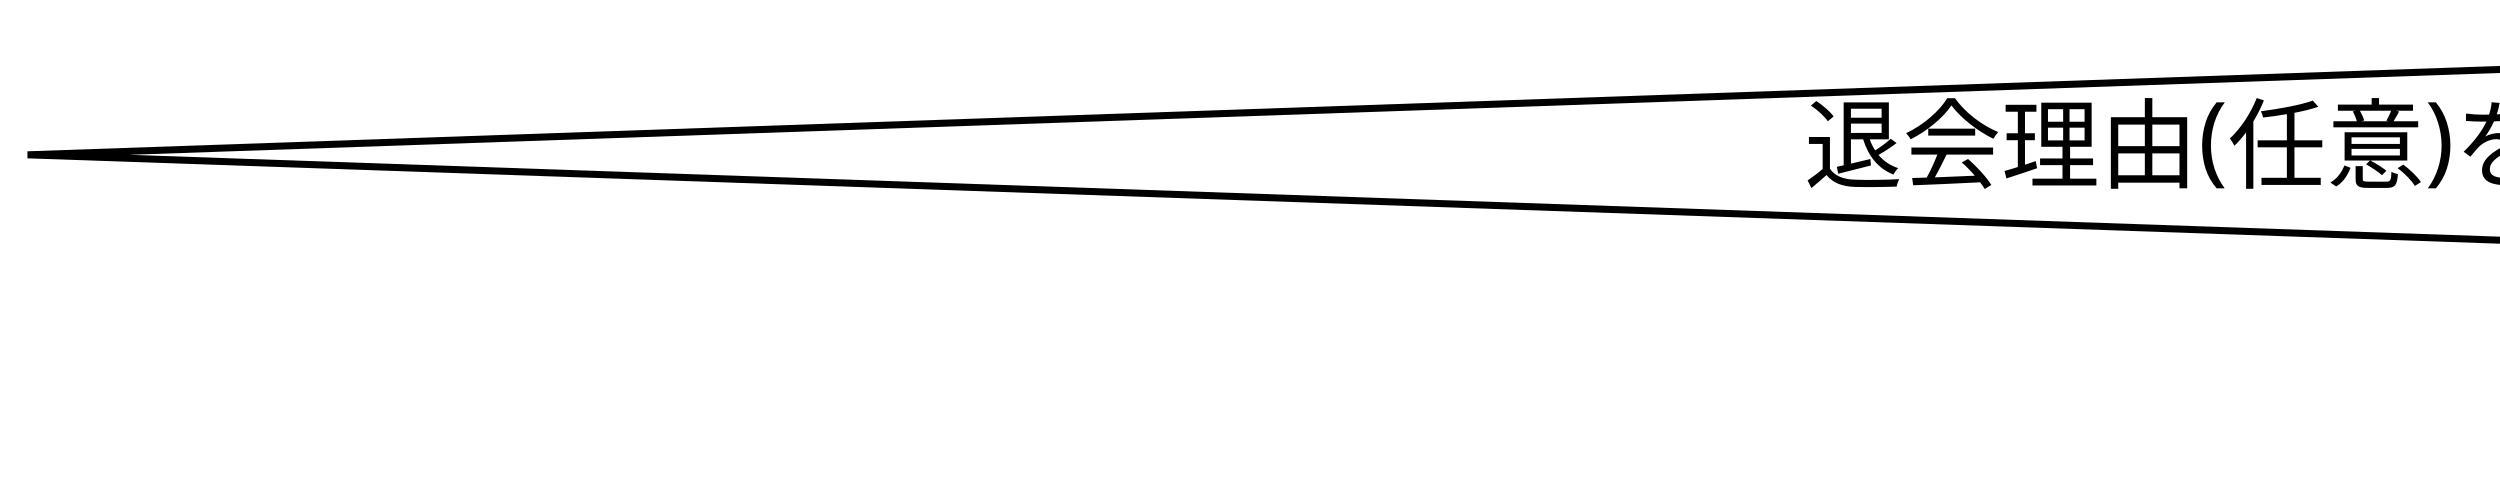
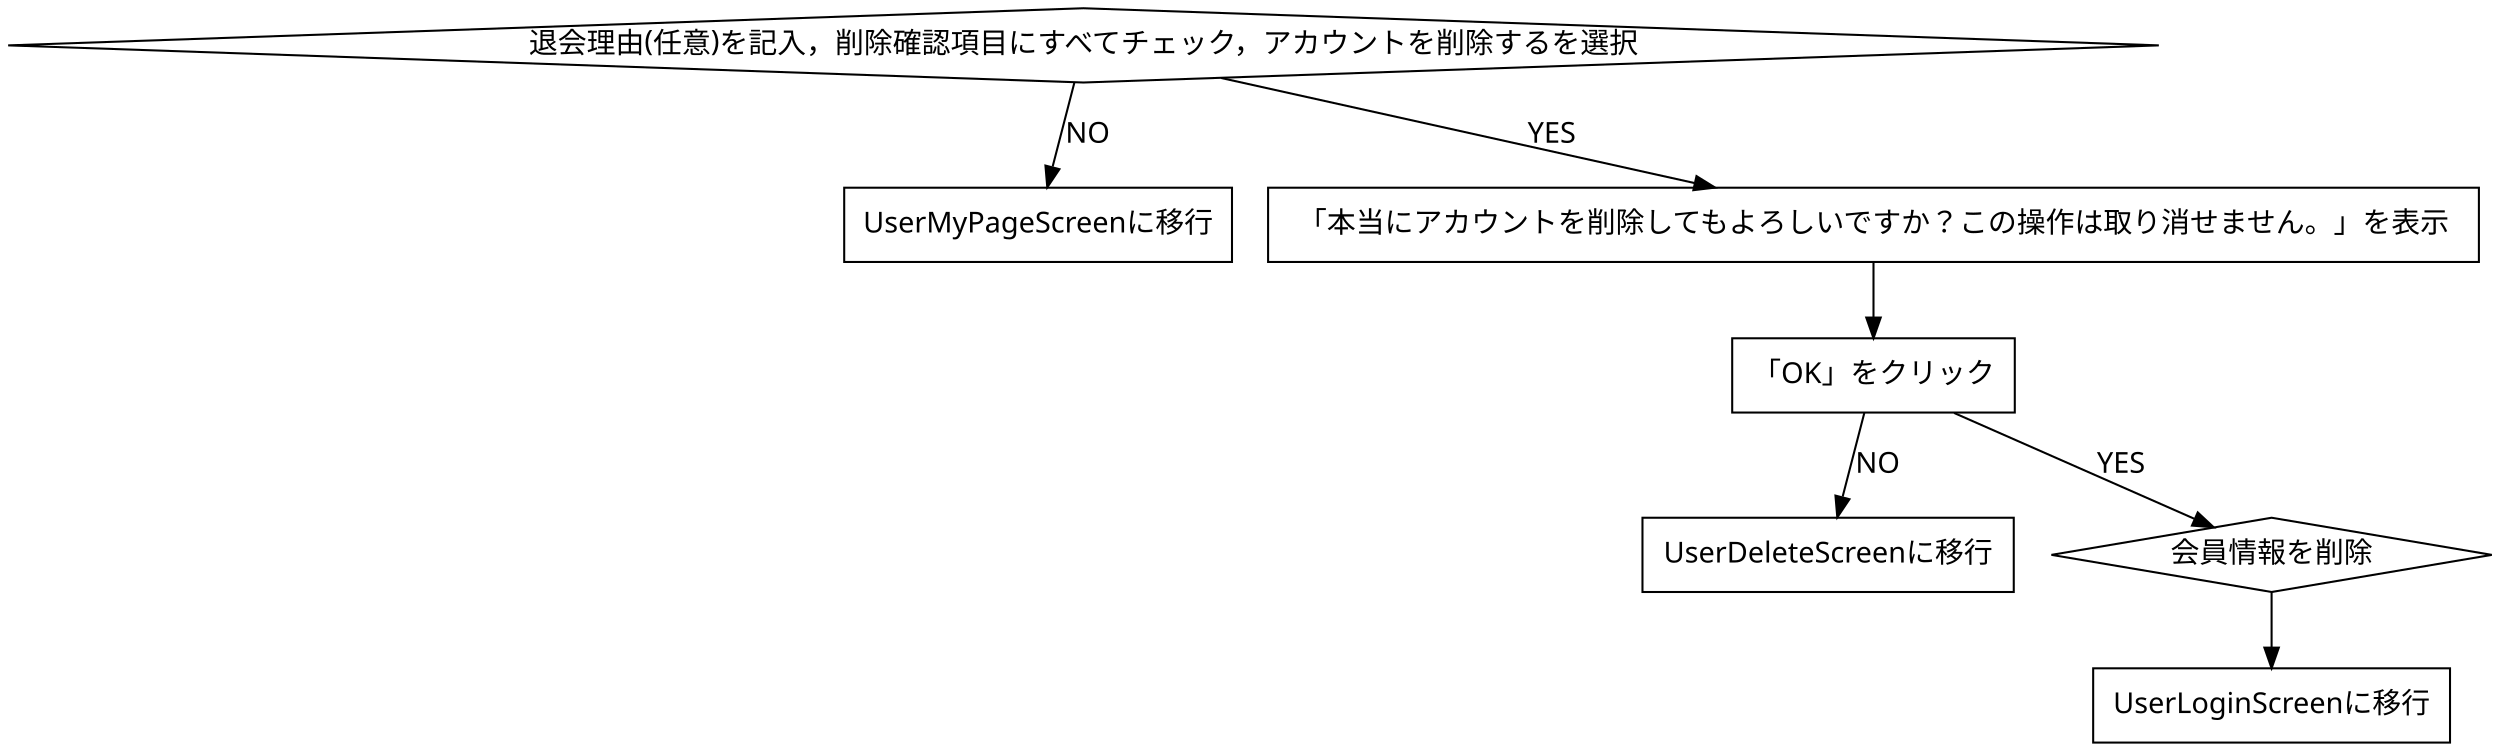
- <svg xmlns="http://www.w3.org/2000/svg" width="6170pt" height="1212pt" viewBox="0.00 0.00 1480.78 291.00">
-   <g id="graph0" class="graph" transform="scale(4.17 4.17) rotate(0) translate(4 287)">
+ <svg xmlns="http://www.w3.org/2000/svg" width="1212pt" height="364pt" viewBox="0.00 0.00 1211.78 364.00">
+   <g id="graph0" class="graph" transform="scale(1 1) rotate(0) translate(4 360)">
    <g id="node1" class="node">
-       <polygon fill="none" stroke="black" points="521.16,-283 -0.16,-265 521.16,-247 1042.49,-265 521.16,-283" />
-       <text text-anchor="middle" x="521.16" y="-261.3" font-family="RocknRoll One" font-size="14.00">退会理由(任意)を記入，削除確認項目にすべてチェック，アカウントを削除するを選択</text>
+       <polygon fill="none" stroke="black" points="521.16,-356 -0.16,-338 521.16,-320 1042.49,-338 521.16,-356" />
+       <text text-anchor="middle" x="521.16" y="-334.3" font-family="RocknRoll One" font-size="14.00">退会理由(任意)を記入，削除確認項目にすべてチェック，アカウントを削除するを選択</text>
    </g>
    <g id="node2" class="node">
-       <polygon fill="none" stroke="black" points="368.16,-196 180.16,-196 180.16,-160 368.16,-160 368.16,-196" />
-       <text text-anchor="middle" x="274.16" y="-174.3" font-family="RocknRoll One" font-size="14.00">UserMyPageScreenに移行</text>
+       <polygon fill="none" stroke="black" points="593.16,-269 405.16,-269 405.16,-233 593.16,-233 593.16,-269" />
+       <text text-anchor="middle" x="499.16" y="-247.3" font-family="RocknRoll One" font-size="14.00">UserMyPageScreenに移行</text>
    </g>
    <g id="edge1" class="edge">
-       <path fill="none" stroke="black" d="M476.15,-248.51C436.17,-234.75 377.47,-214.55 333.64,-199.47" />
-       <polygon fill="black" stroke="black" points="334.56,-196.08 323.96,-196.14 332.28,-202.7 334.56,-196.08" />
-       <text text-anchor="middle" x="424.16" y="-217.8" font-family="RocknRoll One" font-size="14.00">NO</text>
+       <path fill="none" stroke="black" d="M516.71,-319.8C513.7,-308.16 509.66,-292.55 506.21,-279.24" />
+       <polygon fill="black" stroke="black" points="509.5,-277.98 503.61,-269.18 502.72,-279.73 509.5,-277.98" />
+       <text text-anchor="middle" x="523.16" y="-290.8" font-family="RocknRoll One" font-size="14.00">NO</text>
    </g>
    <g id="node3" class="node">
-       <polygon fill="none" stroke="black" points="972.66,-196 385.66,-196 385.66,-160 972.66,-160 972.66,-196" />
-       <text text-anchor="middle" x="679.16" y="-174.3" font-family="RocknRoll One" font-size="14.00">「本当にアカウントを削除してもよろしいですか？この操作は取り消せません。」を表示</text>
+       <polygon fill="none" stroke="black" points="1197.66,-269 610.66,-269 610.66,-233 1197.66,-233 1197.66,-269" />
+       <text text-anchor="middle" x="904.16" y="-247.3" font-family="RocknRoll One" font-size="14.00">「本当にアカウントを削除してもよろしいですか？この操作は取り消せません。」を表示</text>
    </g>
    <g id="edge2" class="edge">
-       <path fill="none" stroke="black" d="M550.88,-248.01C575.62,-234.7 611.09,-215.62 638.46,-200.9" />
-       <polygon fill="black" stroke="black" points="640.26,-203.9 647.41,-196.08 636.94,-197.74 640.26,-203.9" />
-       <text text-anchor="middle" x="622.16" y="-217.8" font-family="RocknRoll One" font-size="14.00">YES</text>
+       <path fill="none" stroke="black" d="M587.88,-322.19C651.51,-308.07 747.7,-286.72 817.29,-271.28" />
+       <polygon fill="black" stroke="black" points="818.35,-274.63 827.35,-269.05 816.83,-267.8 818.35,-274.63" />
+       <text text-anchor="middle" x="748.16" y="-290.8" font-family="RocknRoll One" font-size="14.00">YES</text>
    </g>
    <g id="node4" class="node">
-       <polygon fill="none" stroke="black" points="1284.66,-196 1147.66,-196 1147.66,-160 1284.66,-160 1284.66,-196" />
-       <text text-anchor="middle" x="1216.16" y="-174.3" font-family="RocknRoll One" font-size="14.00">「OK」をクリック</text>
+       <polygon fill="none" stroke="black" points="972.66,-196 835.66,-196 835.66,-160 972.66,-160 972.66,-196" />
+       <text text-anchor="middle" x="904.16" y="-174.3" font-family="RocknRoll One" font-size="14.00">「OK」をクリック</text>
+     </g>
+     <g id="edge3" class="edge">
+       <path fill="none" stroke="black" d="M904.16,-232.81C904.16,-224.79 904.16,-215.05 904.16,-206.07" />
+       <polygon fill="black" stroke="black" points="907.66,-206.03 904.16,-196.03 900.66,-206.03 907.66,-206.03" />
    </g>
    <g id="node5" class="node">
-       <polygon fill="none" stroke="black" points="1241.16,-109 1061.16,-109 1061.16,-73 1241.16,-73 1241.16,-109" />
-       <text text-anchor="middle" x="1151.16" y="-87.3" font-family="RocknRoll One" font-size="14.00">UserDeleteScreenに移行</text>
+       <polygon fill="none" stroke="black" points="972.16,-109 792.16,-109 792.16,-73 972.16,-73 972.16,-109" />
+       <text text-anchor="middle" x="882.16" y="-87.3" font-family="RocknRoll One" font-size="14.00">UserDeleteScreenに移行</text>
    </g>
    <g id="edge4" class="edge">
-       <path fill="none" stroke="black" d="M1203.01,-159.8C1193.67,-147.59 1180.98,-130.99 1170.49,-117.28" />
-       <polygon fill="black" stroke="black" points="1173.15,-114.99 1164.3,-109.18 1167.59,-119.25 1173.15,-114.99" />
-       <text text-anchor="middle" x="1199.16" y="-130.8" font-family="RocknRoll One" font-size="14.00">NO</text>
+       <path fill="none" stroke="black" d="M899.71,-159.8C896.7,-148.16 892.66,-132.55 889.21,-119.24" />
+       <polygon fill="black" stroke="black" points="892.5,-117.98 886.61,-109.18 885.72,-119.73 892.5,-117.98" />
+       <text text-anchor="middle" x="906.16" y="-130.8" font-family="RocknRoll One" font-size="14.00">NO</text>
    </g>
    <g id="node6" class="node">
-       <polygon fill="none" stroke="black" points="1366.16,-109 1259.42,-91 1366.16,-73 1472.91,-91 1366.16,-109" />
-       <text text-anchor="middle" x="1366.16" y="-87.3" font-family="RocknRoll One" font-size="14.00">会員情報を削除</text>
+       <polygon fill="none" stroke="black" points="1097.16,-109 990.42,-91 1097.16,-73 1203.91,-91 1097.16,-109" />
+       <text text-anchor="middle" x="1097.16" y="-87.3" font-family="RocknRoll One" font-size="14.00">会員情報を削除</text>
    </g>
    <g id="edge5" class="edge">
-       <path fill="none" stroke="black" d="M1246.52,-159.8C1271.94,-145.39 1308.13,-124.89 1334.03,-110.21" />
-       <polygon fill="black" stroke="black" points="1335.76,-113.25 1342.73,-105.28 1332.31,-107.16 1335.76,-113.25" />
-       <text text-anchor="middle" x="1311.16" y="-130.8" font-family="RocknRoll One" font-size="14.00">YES</text>
+       <path fill="none" stroke="black" d="M943.22,-159.8C977.2,-144.83 1026.13,-123.28 1059.65,-108.52" />
+       <polygon fill="black" stroke="black" points="1061.36,-111.59 1069.1,-104.36 1058.54,-105.19 1061.36,-111.59" />
+       <text text-anchor="middle" x="1024.16" y="-130.8" font-family="RocknRoll One" font-size="14.00">YES</text>
    </g>
    <g id="node7" class="node">
-       <polygon fill="none" stroke="black" points="1452.66,-36 1279.66,-36 1279.66,0 1452.66,0 1452.66,-36" />
-       <text text-anchor="middle" x="1366.16" y="-14.3" font-family="RocknRoll One" font-size="14.00">UserLoginScreenに移行</text>
+       <polygon fill="none" stroke="black" points="1183.66,-36 1010.66,-36 1010.66,0 1183.66,0 1183.66,-36" />
+       <text text-anchor="middle" x="1097.16" y="-14.3" font-family="RocknRoll One" font-size="14.00">UserLoginScreenに移行</text>
    </g>
    <g id="edge6" class="edge">
-       <path fill="none" stroke="black" d="M1366.16,-72.81C1366.16,-64.79 1366.16,-55.05 1366.16,-46.07" />
-       <polygon fill="black" stroke="black" points="1369.66,-46.03 1366.16,-36.03 1362.66,-46.03 1369.66,-46.03" />
-     </g>
-     <g id="node8" class="node">
-       <polygon fill="none" stroke="black" points="1282.16,-283 1150.16,-283 1150.16,-247 1282.16,-247 1282.16,-283" />
-       <text text-anchor="middle" x="1216.16" y="-261.3" font-family="RocknRoll One" font-size="14.00">withdrawal_yes　</text>
-     </g>
-     <g id="edge3" class="edge">
-       <path fill="none" stroke="black" d="M1216.16,-246.8C1216.16,-235.16 1216.16,-219.55 1216.16,-206.24" />
-       <polygon fill="black" stroke="black" points="1219.66,-206.18 1216.16,-196.18 1212.66,-206.18 1219.66,-206.18" />
+       <path fill="none" stroke="black" d="M1097.16,-72.81C1097.16,-64.79 1097.16,-55.05 1097.16,-46.07" />
+       <polygon fill="black" stroke="black" points="1100.66,-46.03 1097.16,-36.03 1093.66,-46.03 1100.66,-46.03" />
    </g>
  </g>
</svg>
